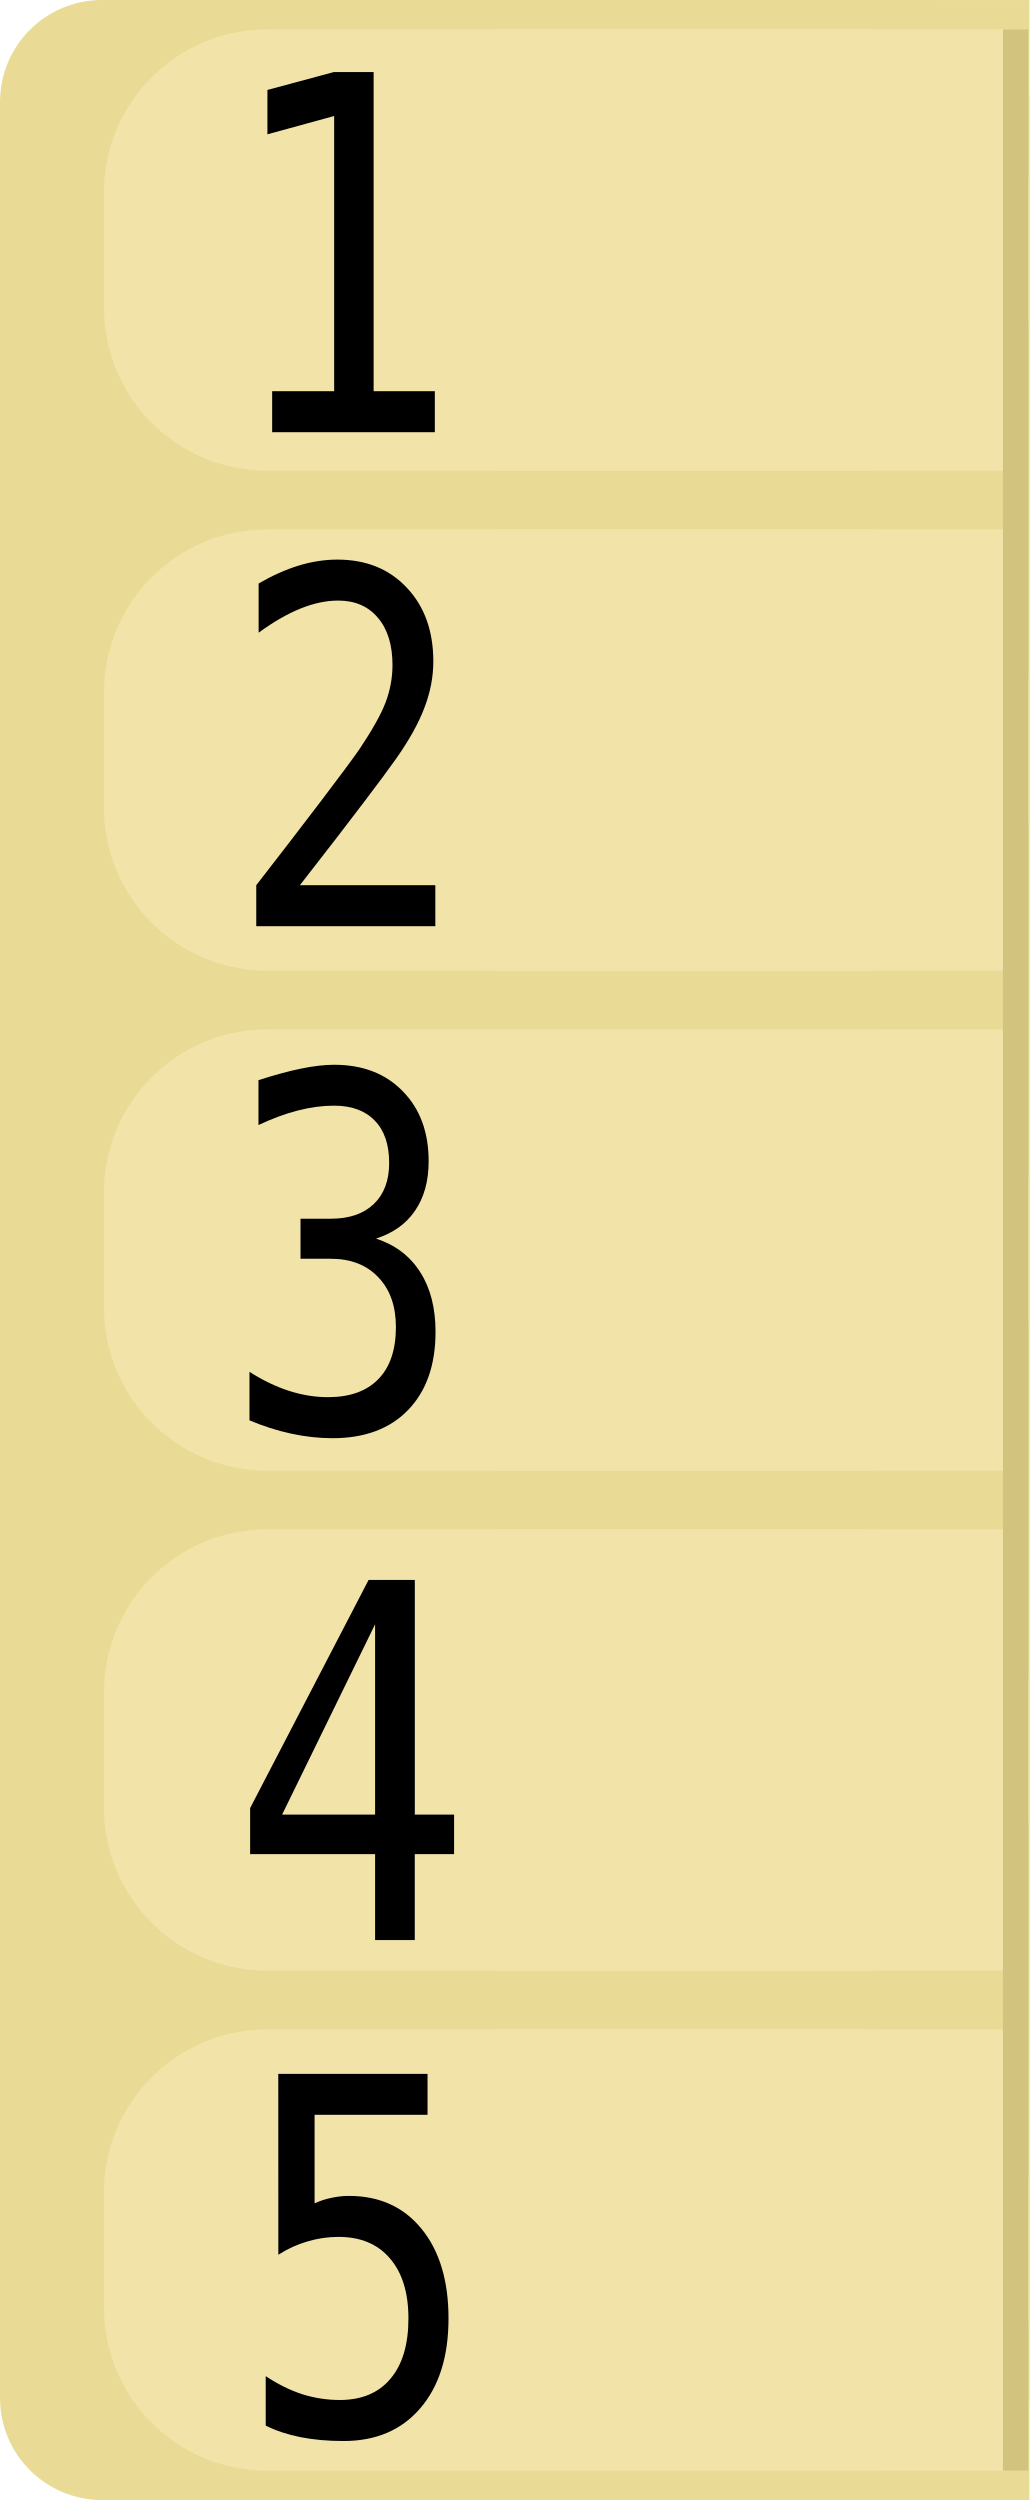
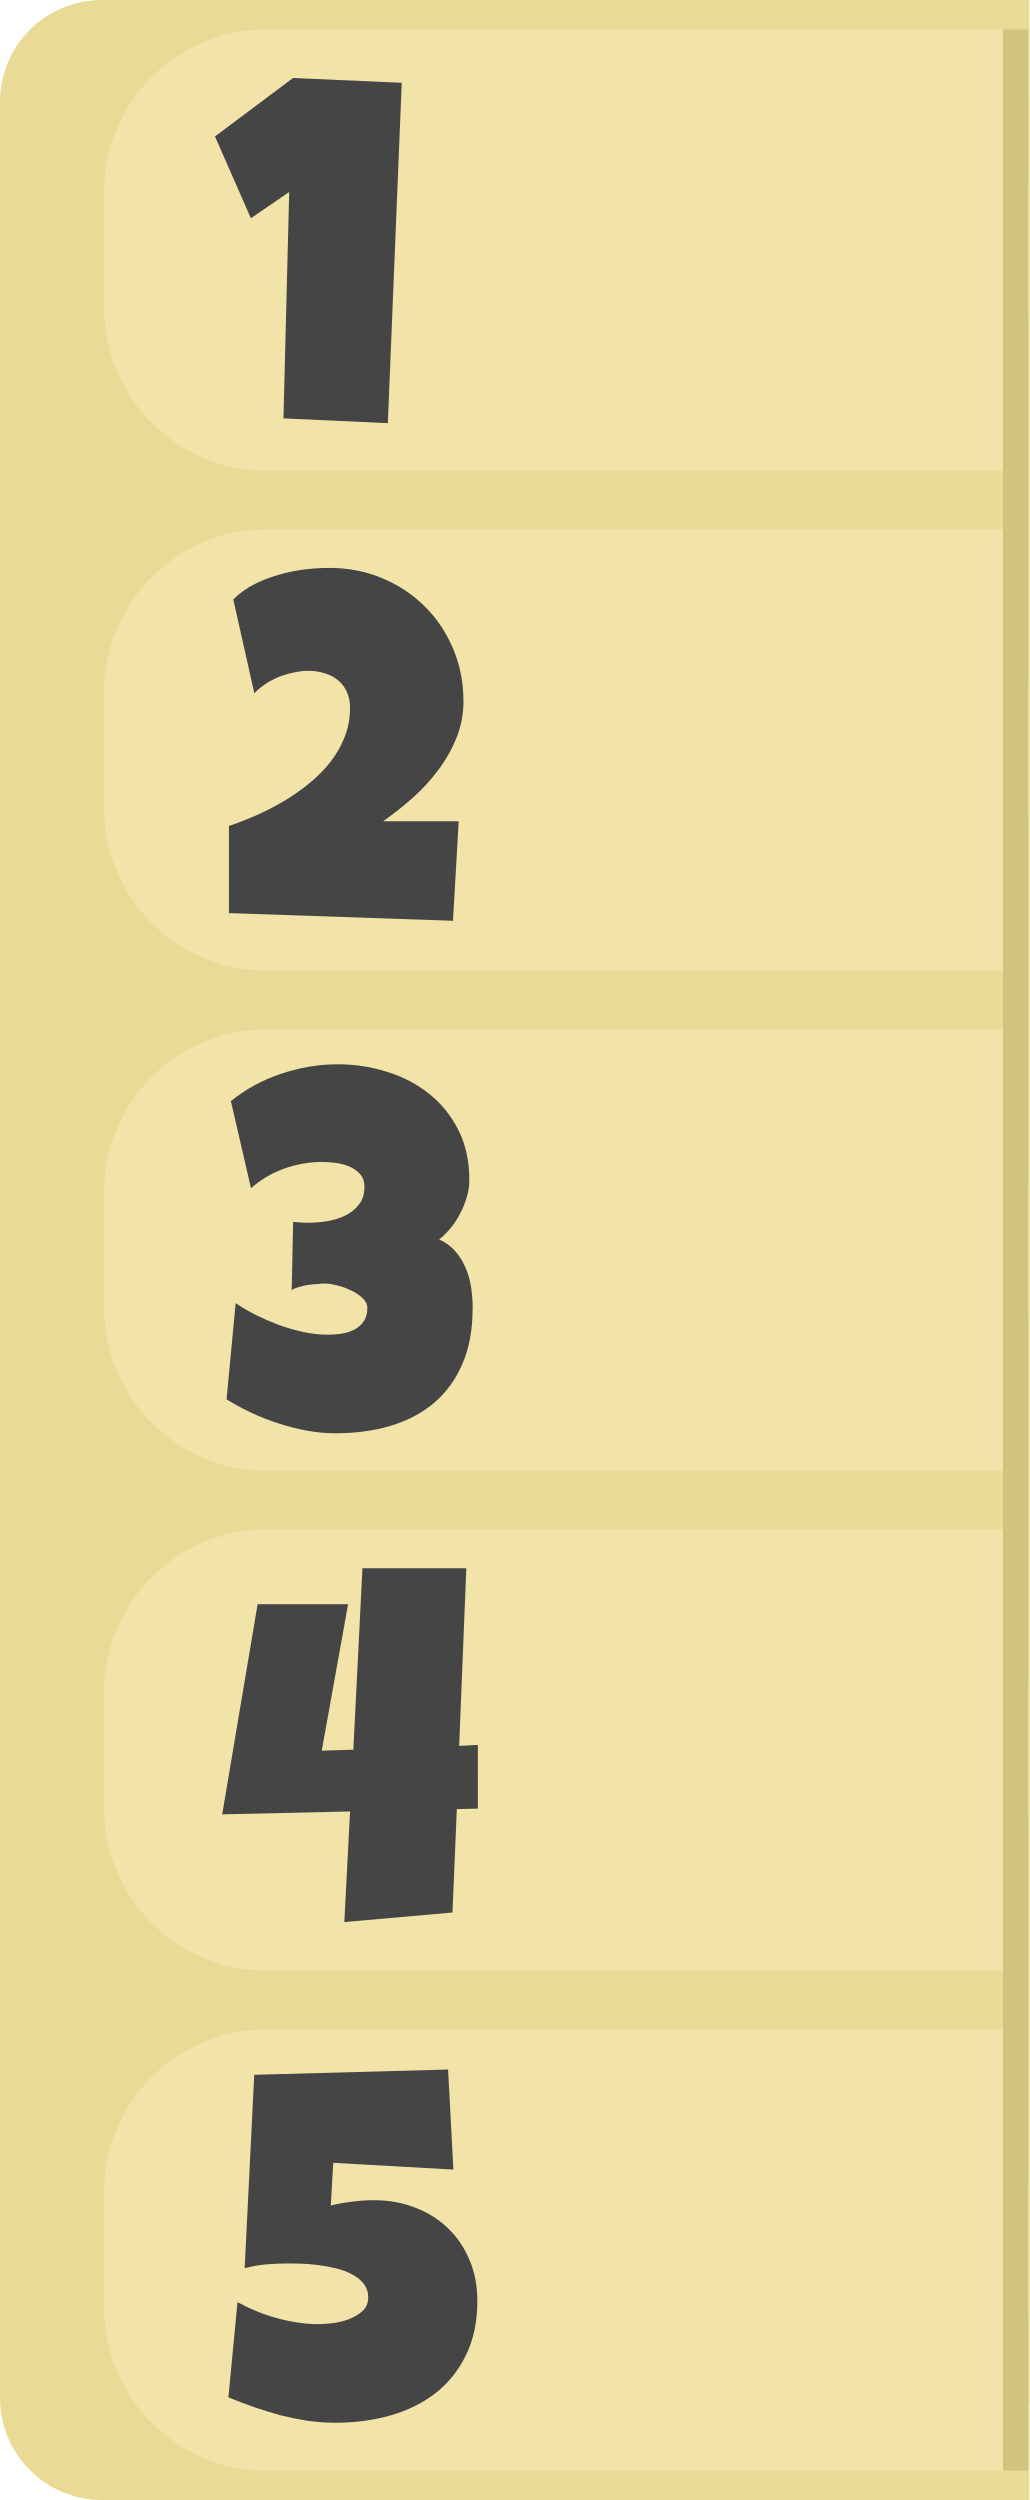
<svg xmlns="http://www.w3.org/2000/svg" width="70" height="170" viewBox="0 0 18.521 44.979" version="1.1" id="svg4815">
  <defs id="defs4809" />
  <g id="layer1" transform="translate(0,-252.0208)">
    <rect rx="0" ry="0" y="252.021" x="7.134" height="44.979" width="11.387" id="rect5396" style="opacity:1;fill:#e9db96;fill-opacity:1;fill-rule:evenodd;stroke:none;stroke-width:0.265;stroke-miterlimit:4;stroke-dasharray:none;stroke-dashoffset:0;stroke-opacity:1" />
    <path style="opacity:1;fill:#e9db96;fill-opacity:1;fill-rule:evenodd;stroke:none;stroke-width:0.265;stroke-miterlimit:4;stroke-dasharray:none;stroke-dashoffset:0;stroke-opacity:1" d="M 1.838,252.021 H 16.683 c 1.018,0 1.838,0.82 1.838,1.838 v 41.304 c 0,1.018 -0.82,1.838 -1.838,1.838 H 1.838 C 0.82,297 0,296.18 0,295.162 v -41.304 c 0,-1.018 0.82,-1.838 1.838,-1.838 z" id="rect5360" />
    <g id="g5445">
      <g id="g5402">
        <path style="opacity:1;fill:#f2e4a8;fill-opacity:1;fill-rule:evenodd;stroke:none;stroke-width:0.265;stroke-miterlimit:4;stroke-dasharray:none;stroke-dashoffset:0;stroke-opacity:1" d="M 4.811,252.55 H 15.581 c 1.629,0 2.94,1.311 2.94,2.94 v 2.058 c 0,1.629 -1.311,2.94 -2.94,2.94 H 4.811 c -1.629,0 -2.94,-1.311 -2.94,-2.94 v -2.058 c 0,-1.629 1.311,-2.94 2.94,-2.94 z" id="rect5370" />
        <path style="opacity:1;fill:#f2e4a8;fill-opacity:1;fill-rule:evenodd;stroke:none;stroke-width:0.265;stroke-miterlimit:4;stroke-dasharray:none;stroke-dashoffset:0;stroke-opacity:1" d="m 8.887,252.55 h 9.562 v 7.938 H 8.887 Z" id="rect5398" />
      </g>
      <g transform="translate(0,8.995837)" id="g5410">
        <path style="opacity:1;fill:#f2e4a8;fill-opacity:1;fill-rule:evenodd;stroke:none;stroke-width:0.265;stroke-miterlimit:4;stroke-dasharray:none;stroke-dashoffset:0;stroke-opacity:1" d="M 4.811,252.55 H 15.581 c 1.629,0 2.94,1.311 2.94,2.94 v 2.058 c 0,1.629 -1.311,2.94 -2.94,2.94 H 4.811 c -1.629,0 -2.94,-1.311 -2.94,-2.94 v -2.058 c 0,-1.629 1.311,-2.94 2.94,-2.94 z" id="rect5406" />
        <path style="opacity:1;fill:#f2e4a8;fill-opacity:1;fill-rule:evenodd;stroke:none;stroke-width:0.265;stroke-miterlimit:4;stroke-dasharray:none;stroke-dashoffset:0;stroke-opacity:1" d="m 8.887,252.55 h 9.562 v 7.938 H 8.887 Z" id="rect5408" />
      </g>
      <g id="g5416" transform="translate(0,17.99167)">
        <path style="opacity:1;fill:#f2e4a8;fill-opacity:1;fill-rule:evenodd;stroke:none;stroke-width:0.265;stroke-miterlimit:4;stroke-dasharray:none;stroke-dashoffset:0;stroke-opacity:1" d="M 4.811,252.55 H 15.581 c 1.629,0 2.94,1.311 2.94,2.94 v 2.058 c 0,1.629 -1.311,2.94 -2.94,2.94 H 4.811 c -1.629,0 -2.94,-1.311 -2.94,-2.94 v -2.058 c 0,-1.629 1.311,-2.94 2.94,-2.94 z" id="rect5412" />
        <path style="opacity:1;fill:#f2e4a8;fill-opacity:1;fill-rule:evenodd;stroke:none;stroke-width:0.265;stroke-miterlimit:4;stroke-dasharray:none;stroke-dashoffset:0;stroke-opacity:1" d="m 8.887,252.55 h 9.562 v 7.938 H 8.887 Z" id="rect5414" />
      </g>
      <g transform="translate(0,26.9875)" id="g5422">
        <path style="opacity:1;fill:#f2e4a8;fill-opacity:1;fill-rule:evenodd;stroke:none;stroke-width:0.265;stroke-miterlimit:4;stroke-dasharray:none;stroke-dashoffset:0;stroke-opacity:1" d="M 4.811,252.55 H 15.581 c 1.629,0 2.94,1.311 2.94,2.94 v 2.058 c 0,1.629 -1.311,2.94 -2.94,2.94 H 4.811 c -1.629,0 -2.94,-1.311 -2.94,-2.94 v -2.058 c 0,-1.629 1.311,-2.94 2.94,-2.94 z" id="rect5418" />
        <path style="opacity:1;fill:#f2e4a8;fill-opacity:1;fill-rule:evenodd;stroke:none;stroke-width:0.265;stroke-miterlimit:4;stroke-dasharray:none;stroke-dashoffset:0;stroke-opacity:1" d="m 8.887,252.55 h 9.562 v 7.938 H 8.887 Z" id="rect5420" />
      </g>
      <g id="g5428" transform="translate(0,35.98334)">
        <path style="opacity:1;fill:#f2e4a8;fill-opacity:1;fill-rule:evenodd;stroke:none;stroke-width:0.265;stroke-miterlimit:4;stroke-dasharray:none;stroke-dashoffset:0;stroke-opacity:1" d="M 4.811,252.55 H 15.581 c 1.629,0 2.94,1.311 2.94,2.94 v 2.058 c 0,1.629 -1.311,2.94 -2.94,2.94 H 4.811 c -1.629,0 -2.94,-1.311 -2.94,-2.94 v -2.058 c 0,-1.629 1.311,-2.94 2.94,-2.94 z" id="rect5424" />
        <path style="opacity:1;fill:#f2e4a8;fill-opacity:1;fill-rule:evenodd;stroke:none;stroke-width:0.265;stroke-miterlimit:4;stroke-dasharray:none;stroke-dashoffset:0;stroke-opacity:1" d="m 8.887,252.55 h 9.562 v 7.938 H 8.887 Z" id="rect5426" />
      </g>
    </g>
-     <g aria-label="1" transform="scale(0.9047508,1.105277)" style="font-style:normal;font-variant:normal;font-weight:normal;font-stretch:normal;font-size:8.041px;line-height:1.25;font-family:'Times New Roman';-inkscape-font-specification:'Times New Roman, ';letter-spacing:0px;word-spacing:0px;fill:#000000;fill-opacity:1;stroke:none;stroke-width:0.265" id="text5378">
-       <path d="m 5.412,234.384 h 1.233 v -4.48 l -1.327,0.298 v -0.722 l 1.319,-0.291 h 0.793 v 5.195 h 1.217 v 0.667 H 5.412 Z" style="font-style:normal;font-variant:normal;font-weight:normal;font-stretch:normal;font-family:'DejaVu Sans Mono';-inkscape-font-specification:'DejaVu Sans Mono';fill:#000000;fill-opacity:1;stroke-width:0.265" id="path5459" />
+     <rect style="opacity:1;fill:#d2c37f;fill-opacity:1;fill-rule:evenodd;stroke:none;stroke-width:0.265;stroke-miterlimit:4;stroke-dasharray:none;stroke-dashoffset:0;stroke-opacity:1" id="rect5372" width="0.457" height="43.921" x="18.044" y="252.55" />
+     <text xml:space="preserve" style="font-style:normal;font-variant:normal;font-weight:normal;font-stretch:normal;font-size:10.583px;line-height:1.25;font-family:'Times New Roman';-inkscape-font-specification:'Times New Roman, ';letter-spacing:0px;word-spacing:0px;fill:#000000;fill-opacity:1;stroke:none;stroke-width:0.265" x="-6.775" y="259.704" id="text8901" />
+     <g aria-label="1" style="font-style:normal;font-variant:normal;font-weight:normal;font-stretch:normal;font-size:10.583px;line-height:1.25;font-family:'Times New Roman';-inkscape-font-specification:'Times New Roman, ';letter-spacing:0px;word-spacing:0px;fill:#454545;fill-opacity:1;stroke:none;stroke-width:0.265" id="text889">
+       <path d="m 7.228,253.51 -0.25,6.124 -1.878,-0.086 0.103,-4.074 -0.689,0.474 -0.646,-1.473 1.404,-1.051 z" style="font-style:normal;font-variant:normal;font-weight:normal;font-stretch:normal;font-size:8.819px;font-family:'Luckiest Guy';-inkscape-font-specification:'Luckiest Guy';fill:#454545;fill-opacity:1;stroke-width:0.265" id="path911" />
    </g>
-     <g aria-label="2" transform="scale(0.9047508,1.105277)" style="font-style:normal;font-variant:normal;font-weight:normal;font-stretch:normal;font-size:8.041px;line-height:1.25;font-family:'Times New Roman';-inkscape-font-specification:'Times New Roman, ';letter-spacing:0px;word-spacing:0px;fill:#000000;fill-opacity:1;stroke:none;stroke-width:0.265" id="text5382">
-       <path d="m 5.964,242.425 h 2.693 v 0.667 H 5.096 v -0.667 q 0.734,-0.773 1.284,-1.366 0.55,-0.593 0.758,-0.836 0.393,-0.479 0.53,-0.773 0.137,-0.298 0.137,-0.609 0,-0.491 -0.291,-0.77 -0.287,-0.279 -0.789,-0.279 -0.357,0 -0.75,0.13 -0.393,0.13 -0.832,0.393 v -0.801 q 0.404,-0.192 0.793,-0.291 0.393,-0.098 0.773,-0.098 0.86,0 1.382,0.459 0.526,0.455 0.526,1.198 0,0.377 -0.177,0.754 -0.173,0.377 -0.565,0.832 -0.22,0.255 -0.64,0.707 -0.416,0.452 -1.272,1.351 z" style="font-style:normal;font-variant:normal;font-weight:normal;font-stretch:normal;font-family:'DejaVu Sans Mono';-inkscape-font-specification:'DejaVu Sans Mono';fill:#000000;fill-opacity:1;stroke-width:0.265" id="path5456" />
+     <g aria-label="2" style="font-style:normal;font-variant:normal;font-weight:normal;font-stretch:normal;font-size:10.583px;line-height:1.25;font-family:'Times New Roman';-inkscape-font-specification:'Times New Roman, ';letter-spacing:0px;word-spacing:0px;fill:#454545;fill-opacity:1;stroke:none;stroke-width:0.265" id="text893">
+       <path d="m 8.339,264.634 q 0,0.345 -0.125,0.659 -0.125,0.31 -0.332,0.586 -0.202,0.271 -0.465,0.504 -0.258,0.228 -0.525,0.413 h 1.361 l -0.103,1.791 -4.031,-0.138 v -1.568 q 0.228,-0.077 0.478,-0.185 0.254,-0.112 0.495,-0.254 0.245,-0.142 0.461,-0.319 0.22,-0.177 0.383,-0.383 0.168,-0.211 0.263,-0.456 0.099,-0.245 0.099,-0.53 0,-0.164 -0.06,-0.289 -0.056,-0.125 -0.159,-0.207 -0.103,-0.086 -0.241,-0.125 -0.133,-0.043 -0.289,-0.043 -0.129,0 -0.263,0.03 -0.133,0.026 -0.263,0.077 -0.129,0.052 -0.245,0.129 -0.112,0.073 -0.202,0.168 l -0.379,-1.688 q 0.159,-0.159 0.366,-0.267 0.207,-0.108 0.435,-0.172 0.228,-0.069 0.465,-0.099 0.237,-0.03 0.465,-0.03 0.508,0 0.947,0.185 0.439,0.181 0.762,0.504 0.327,0.319 0.512,0.758 0.189,0.439 0.189,0.947 z" style="font-style:normal;font-variant:normal;font-weight:normal;font-stretch:normal;font-size:8.819px;font-family:'Luckiest Guy';-inkscape-font-specification:'Luckiest Guy';fill:#454545;fill-opacity:1;stroke-width:0.265" id="path914" />
    </g>
-     <g aria-label="3" transform="scale(0.9047508,1.105277)" style="font-style:normal;font-variant:normal;font-weight:normal;font-stretch:normal;font-size:8.041px;line-height:1.25;font-family:'Times New Roman';-inkscape-font-specification:'Times New Roman, ';letter-spacing:0px;word-spacing:0px;fill:#000000;fill-opacity:1;stroke:none;stroke-width:0.265" id="text5386">
-       <path d="m 7.472,248.176 q 0.577,0.153 0.883,0.546 0.306,0.389 0.306,0.974 0,0.809 -0.546,1.272 -0.542,0.459 -1.504,0.459 -0.404,0 -0.825,-0.075 -0.42,-0.075 -0.825,-0.216 v -0.789 q 0.4,0.208 0.789,0.31 0.389,0.102 0.773,0.102 0.652,0 1.001,-0.294 0.349,-0.294 0.349,-0.848 0,-0.51 -0.349,-0.809 -0.349,-0.302 -0.946,-0.302 H 5.976 v -0.652 h 0.605 q 0.546,0 0.852,-0.239 0.306,-0.24 0.306,-0.667 0,-0.452 -0.287,-0.691 -0.283,-0.243 -0.809,-0.243 -0.349,0 -0.722,0.079 -0.373,0.079 -0.781,0.236 v -0.73 q 0.475,-0.126 0.844,-0.188 0.373,-0.063 0.66,-0.063 0.856,0 1.366,0.432 0.514,0.428 0.514,1.139 0,0.483 -0.271,0.805 -0.267,0.322 -0.781,0.455 z" style="font-style:normal;font-variant:normal;font-weight:normal;font-stretch:normal;font-family:'DejaVu Sans Mono';-inkscape-font-specification:'DejaVu Sans Mono';fill:#000000;fill-opacity:1;stroke-width:0.265" id="path5453" />
+     <text xml:space="preserve" style="font-style:normal;font-variant:normal;font-weight:normal;font-stretch:normal;font-size:10.583px;line-height:1.25;font-family:'Times New Roman';-inkscape-font-specification:'Times New Roman, ';letter-spacing:0px;word-spacing:0px;fill:#000000;fill-opacity:1;stroke:none;stroke-width:0.265" x="4.099" y="274.331" id="text897">
+       <tspan id="tspan895" x="4.099" y="283.725" style="stroke-width:0.265" />
+     </text>
+     <g aria-label="3" style="font-style:normal;font-variant:normal;font-weight:normal;font-stretch:normal;font-size:10.583px;line-height:1.25;font-family:'Times New Roman';-inkscape-font-specification:'Times New Roman, ';letter-spacing:0px;word-spacing:0px;fill:#454545;fill-opacity:1;stroke:none;stroke-width:0.265" id="text901">
+       <path d="m 8.503,275.568 q 0,0.573 -0.185,0.995 -0.181,0.418 -0.508,0.698 -0.327,0.276 -0.784,0.413 -0.452,0.134 -0.995,0.134 -0.245,0 -0.504,-0.047 -0.258,-0.047 -0.512,-0.129 -0.254,-0.082 -0.495,-0.194 -0.237,-0.112 -0.444,-0.241 l 0.164,-1.731 q 0.164,0.112 0.366,0.215 0.202,0.099 0.418,0.181 0.22,0.077 0.439,0.125 0.224,0.047 0.431,0.047 0.121,0 0.245,-0.017 0.129,-0.021 0.233,-0.073 0.103,-0.052 0.168,-0.146 0.069,-0.095 0.069,-0.245 0,-0.095 -0.086,-0.177 -0.086,-0.082 -0.207,-0.138 -0.121,-0.06 -0.25,-0.09 -0.129,-0.034 -0.215,-0.034 -0.06,0 -0.146,0.009 -0.082,0.004 -0.168,0.017 -0.086,0.013 -0.168,0.039 -0.078,0.021 -0.121,0.056 l 0.026,-1.232 q 0.073,0.009 0.138,0.013 0.065,0.004 0.138,0.004 0.151,0 0.327,-0.026 0.177,-0.03 0.327,-0.099 0.151,-0.073 0.25,-0.198 0.103,-0.125 0.103,-0.323 0,-0.142 -0.078,-0.228 -0.078,-0.09 -0.194,-0.138 -0.112,-0.047 -0.245,-0.065 -0.133,-0.017 -0.241,-0.017 -0.349,0 -0.689,0.121 -0.336,0.121 -0.594,0.353 l -0.362,-1.568 q 0.396,-0.323 0.9,-0.491 0.508,-0.172 1.021,-0.172 0.469,0 0.896,0.138 0.431,0.134 0.758,0.4 0.327,0.263 0.521,0.65 0.194,0.388 0.194,0.896 0,0.146 -0.043,0.297 -0.043,0.151 -0.116,0.293 -0.073,0.142 -0.172,0.267 -0.099,0.121 -0.211,0.211 0.181,0.082 0.297,0.22 0.116,0.138 0.185,0.306 0.069,0.168 0.095,0.357 0.026,0.185 0.026,0.366 z" style="font-style:normal;font-variant:normal;font-weight:normal;font-stretch:normal;font-size:8.819px;font-family:'Luckiest Guy';-inkscape-font-specification:'Luckiest Guy';fill:#454545;fill-opacity:1;stroke-width:0.265" id="path917" />
    </g>
-     <g aria-label="4" transform="scale(0.9047508,1.105277)" style="font-style:normal;font-variant:normal;font-weight:normal;font-stretch:normal;font-size:8.041px;line-height:1.25;font-family:'Times New Roman';-inkscape-font-specification:'Times New Roman, ';letter-spacing:0px;word-spacing:0px;fill:#000000;fill-opacity:1;stroke:none;stroke-width:0.265" id="text5390">
-       <path d="M 7.459,254.456 5.61,257.554 H 7.459 Z M 7.33,253.734 h 0.919 v 3.82 h 0.781 v 0.644 H 8.248 v 1.398 H 7.459 v -1.398 H 4.974 v -0.75 z" style="font-style:normal;font-variant:normal;font-weight:normal;font-stretch:normal;font-family:'DejaVu Sans Mono';-inkscape-font-specification:'DejaVu Sans Mono';fill:#000000;fill-opacity:1;stroke-width:0.265" id="path5450" />
+     <g aria-label="4" style="font-style:normal;font-variant:normal;font-weight:normal;font-stretch:normal;font-size:10.583px;line-height:1.25;font-family:'Times New Roman';-inkscape-font-specification:'Times New Roman, ';letter-spacing:0px;word-spacing:0px;fill:#454545;fill-opacity:1;stroke:none;stroke-width:0.265" id="text905">
+       <path d="m 8.598,284.561 -0.379,0.009 -0.078,1.86 -1.946,0.172 0.103,-1.99 -2.3,0.052 0.637,-3.781 h 1.628 l -0.474,2.635 0.568,-0.017 0.164,-3.264 h 1.869 l -0.129,3.195 0.336,-0.017 z" style="font-style:normal;font-variant:normal;font-weight:normal;font-stretch:normal;font-size:8.819px;font-family:'Luckiest Guy';-inkscape-font-specification:'Luckiest Guy';fill:#454545;fill-opacity:1;stroke-width:0.265" id="path920" />
    </g>
-     <g aria-label="5" transform="scale(0.9047508,1.105277)" style="font-style:normal;font-variant:normal;font-weight:normal;font-stretch:normal;font-size:8.041px;line-height:1.25;font-family:'Times New Roman';-inkscape-font-specification:'Times New Roman, ';letter-spacing:0px;word-spacing:0px;fill:#000000;fill-opacity:1;stroke:none;stroke-width:0.265" id="text5394">
-       <path d="m 5.534,261.774 h 2.968 v 0.667 H 6.256 v 1.441 q 0.169,-0.063 0.338,-0.09 0.173,-0.031 0.346,-0.031 0.911,0 1.445,0.538 0.534,0.538 0.534,1.457 0,0.927 -0.561,1.461 -0.558,0.534 -1.527,0.534 -0.467,0 -0.856,-0.063 -0.385,-0.063 -0.691,-0.188 v -0.805 q 0.361,0.196 0.726,0.294 0.365,0.094 0.746,0.094 0.656,0 1.009,-0.346 0.357,-0.346 0.357,-0.982 0,-0.628 -0.369,-0.978 -0.365,-0.349 -1.021,-0.349 -0.318,0 -0.62,0.075 -0.302,0.071 -0.577,0.216 z" style="font-style:normal;font-variant:normal;font-weight:normal;font-stretch:normal;font-family:'DejaVu Sans Mono';-inkscape-font-specification:'DejaVu Sans Mono';fill:#000000;fill-opacity:1;stroke-width:0.265" id="path5447" />
+     <g aria-label="5" style="font-style:normal;font-variant:normal;font-weight:normal;font-stretch:normal;font-size:10.583px;line-height:1.25;font-family:'Times New Roman';-inkscape-font-specification:'Times New Roman, ';letter-spacing:0px;word-spacing:0px;fill:#454545;fill-opacity:1;stroke:none;stroke-width:0.265" id="text909">
+       <path d="m 8.589,293.413 q 0,0.56 -0.202,0.973 -0.198,0.413 -0.543,0.685 -0.345,0.271 -0.81,0.405 -0.465,0.134 -0.995,0.134 -0.254,0 -0.5,-0.034 -0.245,-0.039 -0.487,-0.099 -0.237,-0.065 -0.474,-0.146 -0.233,-0.082 -0.469,-0.177 l 0.164,-1.714 q 0.155,0.086 0.332,0.159 0.177,0.073 0.362,0.125 0.189,0.052 0.379,0.082 0.194,0.03 0.375,0.03 0.108,0 0.263,-0.017 0.155,-0.021 0.297,-0.073 0.142,-0.056 0.241,-0.146 0.103,-0.095 0.103,-0.245 0,-0.142 -0.082,-0.245 -0.078,-0.103 -0.207,-0.168 -0.125,-0.069 -0.284,-0.108 -0.159,-0.039 -0.323,-0.06 -0.159,-0.021 -0.306,-0.026 -0.142,-0.004 -0.237,-0.004 -0.194,0 -0.396,0.017 -0.198,0.017 -0.388,0.069 l 0.172,-3.48 3.488,-0.095 0.095,1.8 -2.162,-0.121 -0.043,0.767 q 0.194,-0.047 0.388,-0.069 0.194,-0.026 0.388,-0.026 0.392,0 0.728,0.129 0.34,0.125 0.59,0.362 0.254,0.237 0.396,0.573 0.146,0.332 0.146,0.745 z" style="font-style:normal;font-variant:normal;font-weight:normal;font-stretch:normal;font-size:8.819px;font-family:'Luckiest Guy';-inkscape-font-specification:'Luckiest Guy';fill:#454545;fill-opacity:1;stroke-width:0.265" id="path923" />
    </g>
-     <rect style="opacity:1;fill:#d2c37f;fill-opacity:1;fill-rule:evenodd;stroke:none;stroke-width:0.265;stroke-miterlimit:4;stroke-dasharray:none;stroke-dashoffset:0;stroke-opacity:1" id="rect5372" width="0.457" height="43.921" x="18.044" y="252.55" />
  </g>
</svg>
